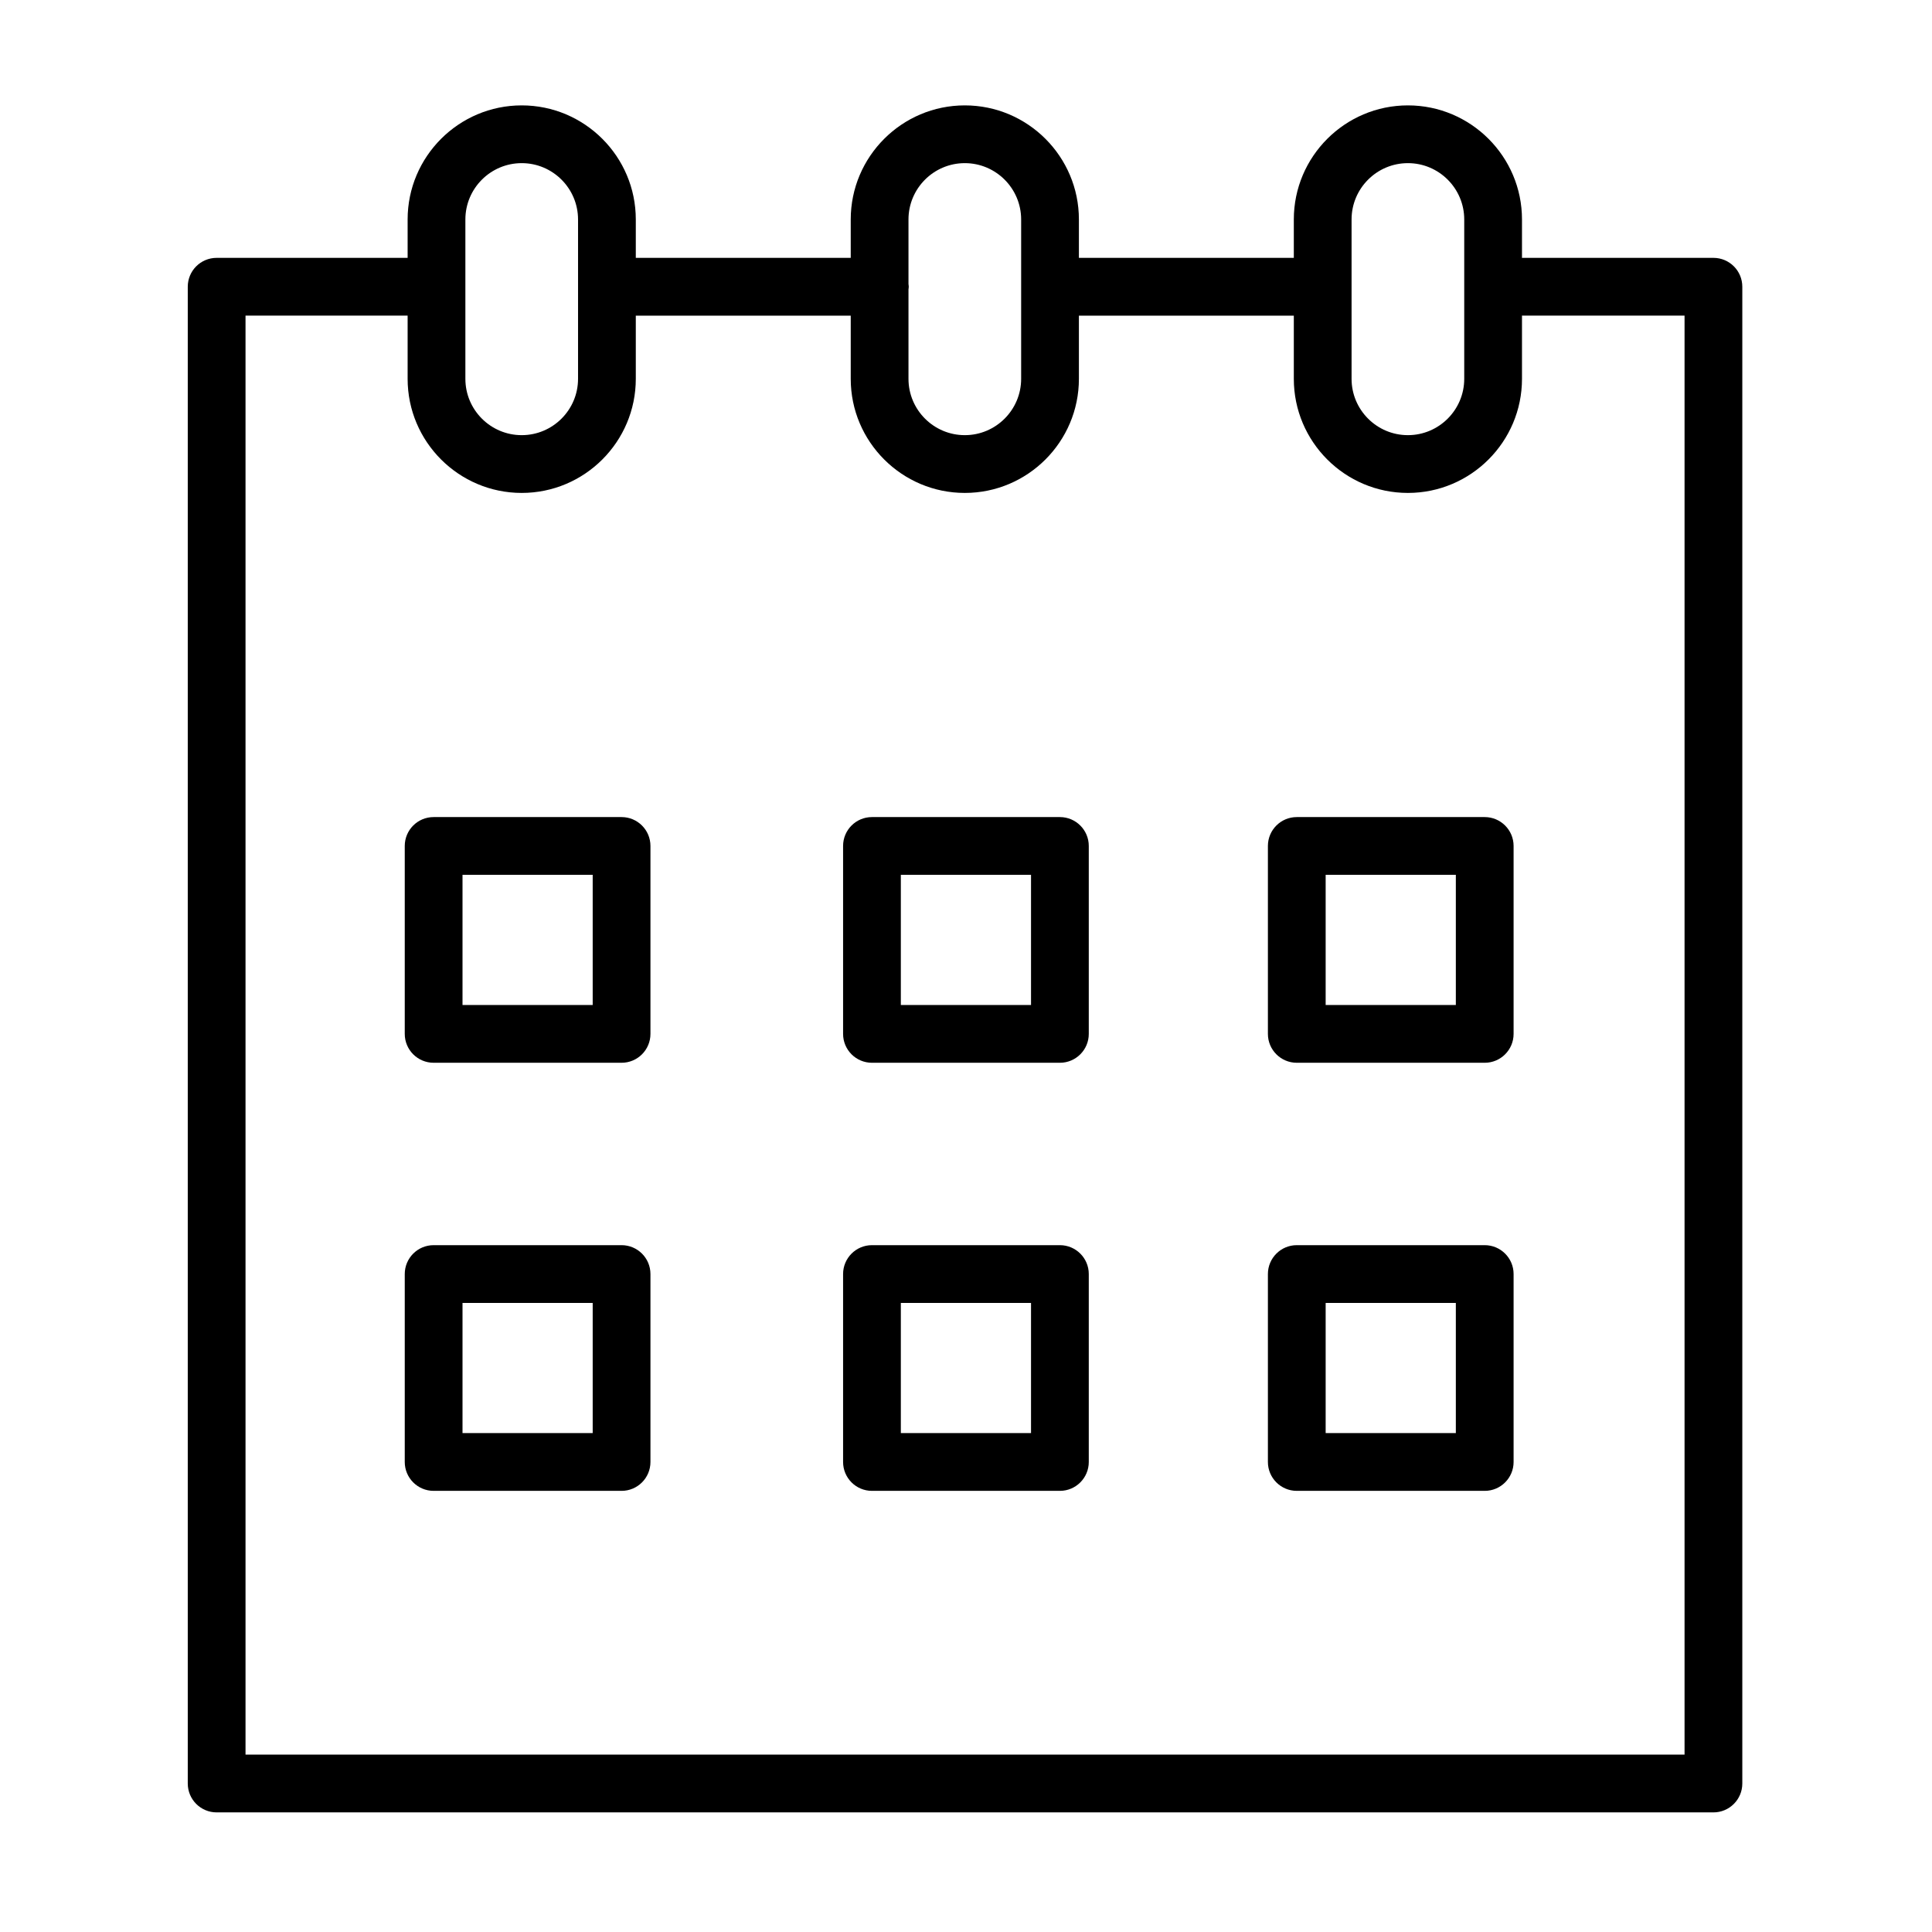
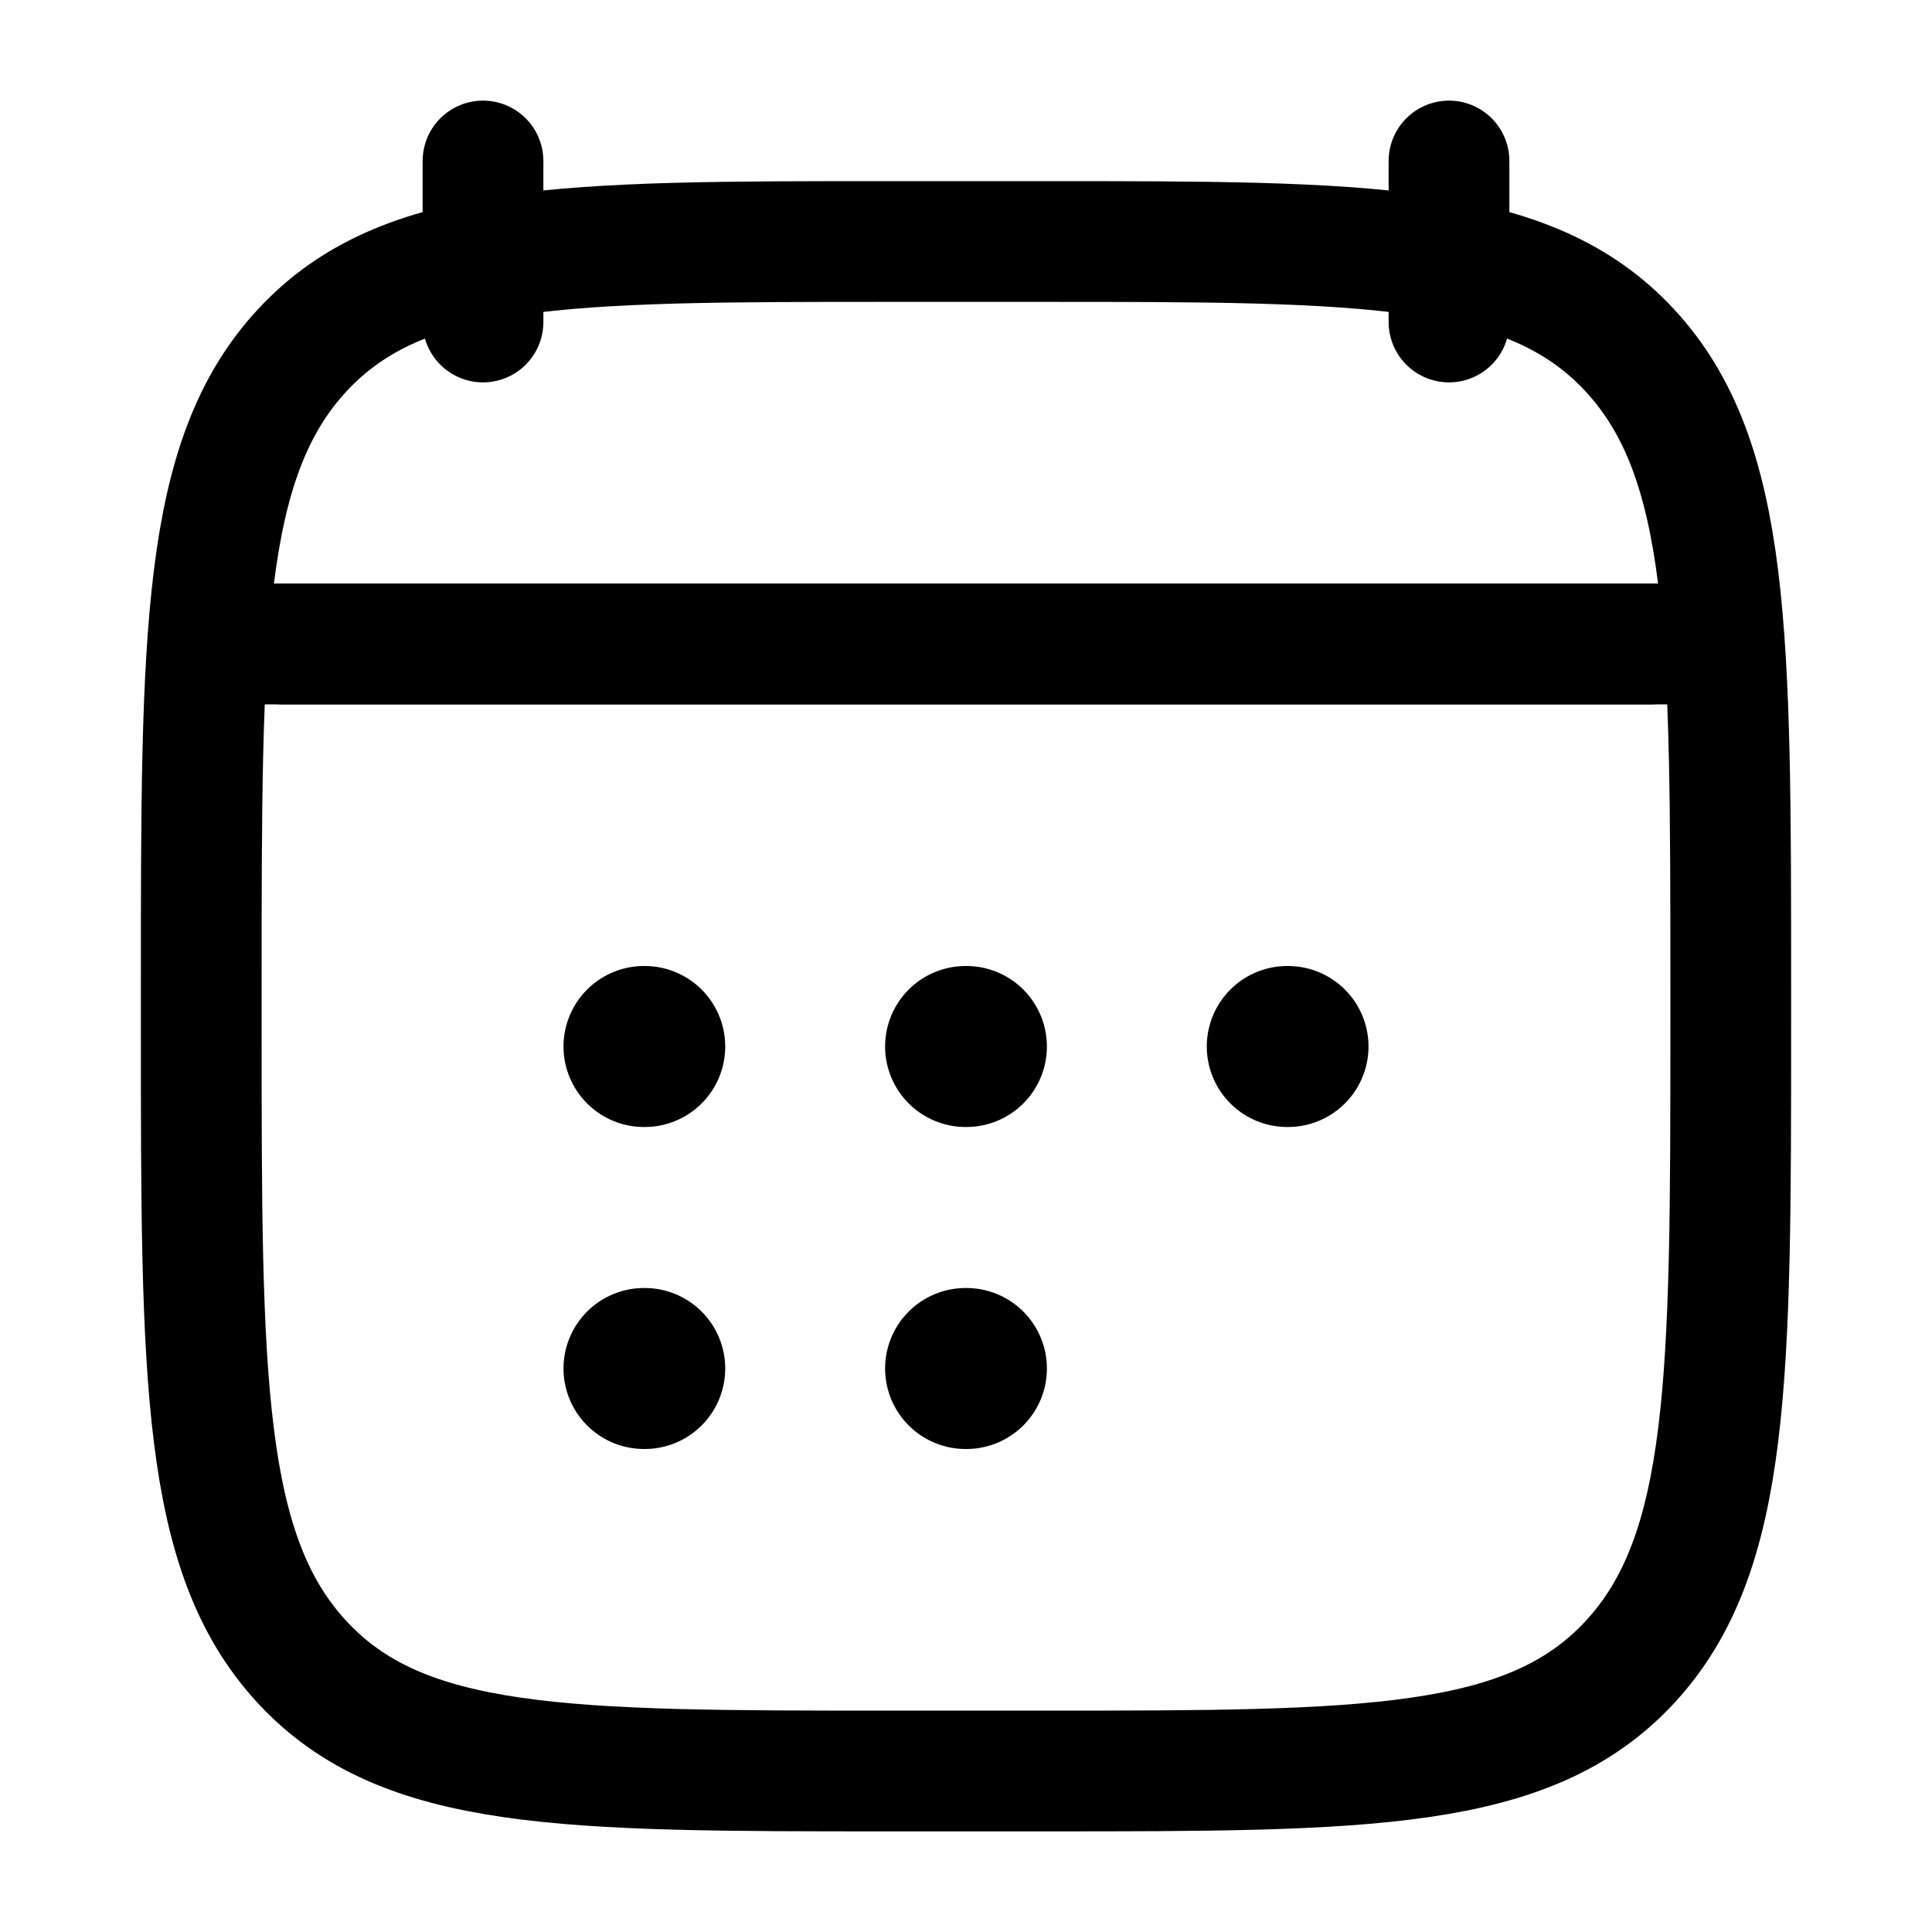
- <svg xmlns="http://www.w3.org/2000/svg" fill="#000000" width="20" height="20" viewBox="0 0 100.353 100.353" id="Layer_1" version="1.1" xml:space="preserve">
-   <g>
-     <path d="M32.286,42.441h-9.762c-0.829,0-1.5,0.671-1.5,1.5v9.762c0,0.828,0.671,1.5,1.5,1.5h9.762c0.829,0,1.5-0.672,1.5-1.5   v-9.762C33.786,43.113,33.115,42.441,32.286,42.441z M30.786,52.203h-6.762v-6.762h6.762V52.203z" />
-     <path d="M55.054,42.441h-9.762c-0.829,0-1.5,0.671-1.5,1.5v9.762c0,0.828,0.671,1.5,1.5,1.5h9.762c0.828,0,1.5-0.672,1.5-1.5   v-9.762C56.554,43.113,55.882,42.441,55.054,42.441z M53.554,52.203h-6.762v-6.762h6.762V52.203z" />
-     <path d="M77.12,42.441h-9.762c-0.828,0-1.5,0.671-1.5,1.5v9.762c0,0.828,0.672,1.5,1.5,1.5h9.762c0.828,0,1.5-0.672,1.5-1.5v-9.762   C78.62,43.113,77.948,42.441,77.12,42.441z M75.62,52.203h-6.762v-6.762h6.762V52.203z" />
-     <path d="M32.286,64.677h-9.762c-0.829,0-1.5,0.672-1.5,1.5v9.762c0,0.828,0.671,1.5,1.5,1.5h9.762c0.829,0,1.5-0.672,1.5-1.5   v-9.762C33.786,65.349,33.115,64.677,32.286,64.677z M30.786,74.439h-6.762v-6.762h6.762V74.439z" />
-     <path d="M55.054,64.677h-9.762c-0.829,0-1.5,0.672-1.5,1.5v9.762c0,0.828,0.671,1.5,1.5,1.5h9.762c0.828,0,1.5-0.672,1.5-1.5   v-9.762C56.554,65.349,55.882,64.677,55.054,64.677z M53.554,74.439h-6.762v-6.762h6.762V74.439z" />
-     <path d="M77.12,64.677h-9.762c-0.828,0-1.5,0.672-1.5,1.5v9.762c0,0.828,0.672,1.5,1.5,1.5h9.762c0.828,0,1.5-0.672,1.5-1.5v-9.762   C78.62,65.349,77.948,64.677,77.12,64.677z M75.62,74.439h-6.762v-6.762h6.762V74.439z" />
-     <path d="M89,13.394h-9.907c-0.013,0-0.024,0.003-0.037,0.004V11.4c0-3.268-2.658-5.926-5.926-5.926s-5.926,2.659-5.926,5.926v1.994   H56.041V11.4c0-3.268-2.658-5.926-5.926-5.926s-5.926,2.659-5.926,5.926v1.994H33.025V11.4c0-3.268-2.658-5.926-5.926-5.926   s-5.926,2.659-5.926,5.926v1.995c-0.005,0-0.01-0.001-0.015-0.001h-9.905c-0.829,0-1.5,0.671-1.5,1.5V92.64   c0,0.828,0.671,1.5,1.5,1.5H89c0.828,0,1.5-0.672,1.5-1.5V14.894C90.5,14.065,89.828,13.394,89,13.394z M70.204,11.4   c0-1.614,1.312-2.926,2.926-2.926s2.926,1.312,2.926,2.926v8.277c0,1.613-1.312,2.926-2.926,2.926s-2.926-1.312-2.926-2.926V11.4z    M50.115,8.474c1.613,0,2.926,1.312,2.926,2.926v8.277c0,1.613-1.312,2.926-2.926,2.926c-1.614,0-2.926-1.312-2.926-2.926v-4.643   c0.004-0.047,0.014-0.092,0.014-0.141s-0.01-0.094-0.014-0.141V11.4C47.189,9.786,48.501,8.474,50.115,8.474z M24.173,11.4   c0-1.614,1.312-2.926,2.926-2.926c1.613,0,2.926,1.312,2.926,2.926v8.277c0,1.613-1.312,2.926-2.926,2.926   c-1.614,0-2.926-1.312-2.926-2.926V11.4z M87.5,91.14H12.753V16.394h8.405c0.005,0,0.01-0.001,0.015-0.001v3.285   c0,3.268,2.659,5.926,5.926,5.926s5.926-2.658,5.926-5.926v-3.283h11.164v3.283c0,3.268,2.659,5.926,5.926,5.926   s5.926-2.658,5.926-5.926v-3.283h11.163v3.283c0,3.268,2.658,5.926,5.926,5.926s5.926-2.658,5.926-5.926V16.39   c0.013,0,0.024,0.004,0.037,0.004H87.5V91.14z" />
-   </g>
+ <svg xmlns="http://www.w3.org/2000/svg" viewBox="0 0 24 24" width="24" height="24" color="#000000" fill="none">
+   <path d="M18 2V4M6 2V4" stroke="currentColor" stroke-width="1.5" stroke-linecap="round" stroke-linejoin="round" />
+   <path d="M11.995 13H12.005M11.995 17H12.005M15.991 13H16M8 13H8.009M8 17H8.009" stroke="currentColor" stroke-width="2" stroke-linecap="round" stroke-linejoin="round" />
+   <path d="M3.5 8H20.5" stroke="currentColor" stroke-width="1.5" stroke-linecap="round" stroke-linejoin="round" />
+   <path d="M2.5 12.243C2.5 7.886 2.5 5.707 3.752 4.354C5.004 3 7.019 3 11.05 3H12.95C16.98 3 18.996 3 20.248 4.354C21.5 5.707 21.5 7.886 21.5 12.243V12.757C21.5 17.114 21.5 19.293 20.248 20.646C18.996 22 16.98 22 12.95 22H11.05C7.019 22 5.004 22 3.752 20.646C2.5 19.293 2.5 17.114 2.5 12.757V12.243Z" stroke="currentColor" stroke-width="1.5" stroke-linecap="round" stroke-linejoin="round" />
+   <path d="M3 8H21" stroke="currentColor" stroke-width="1.5" stroke-linecap="round" stroke-linejoin="round" />
</svg>
